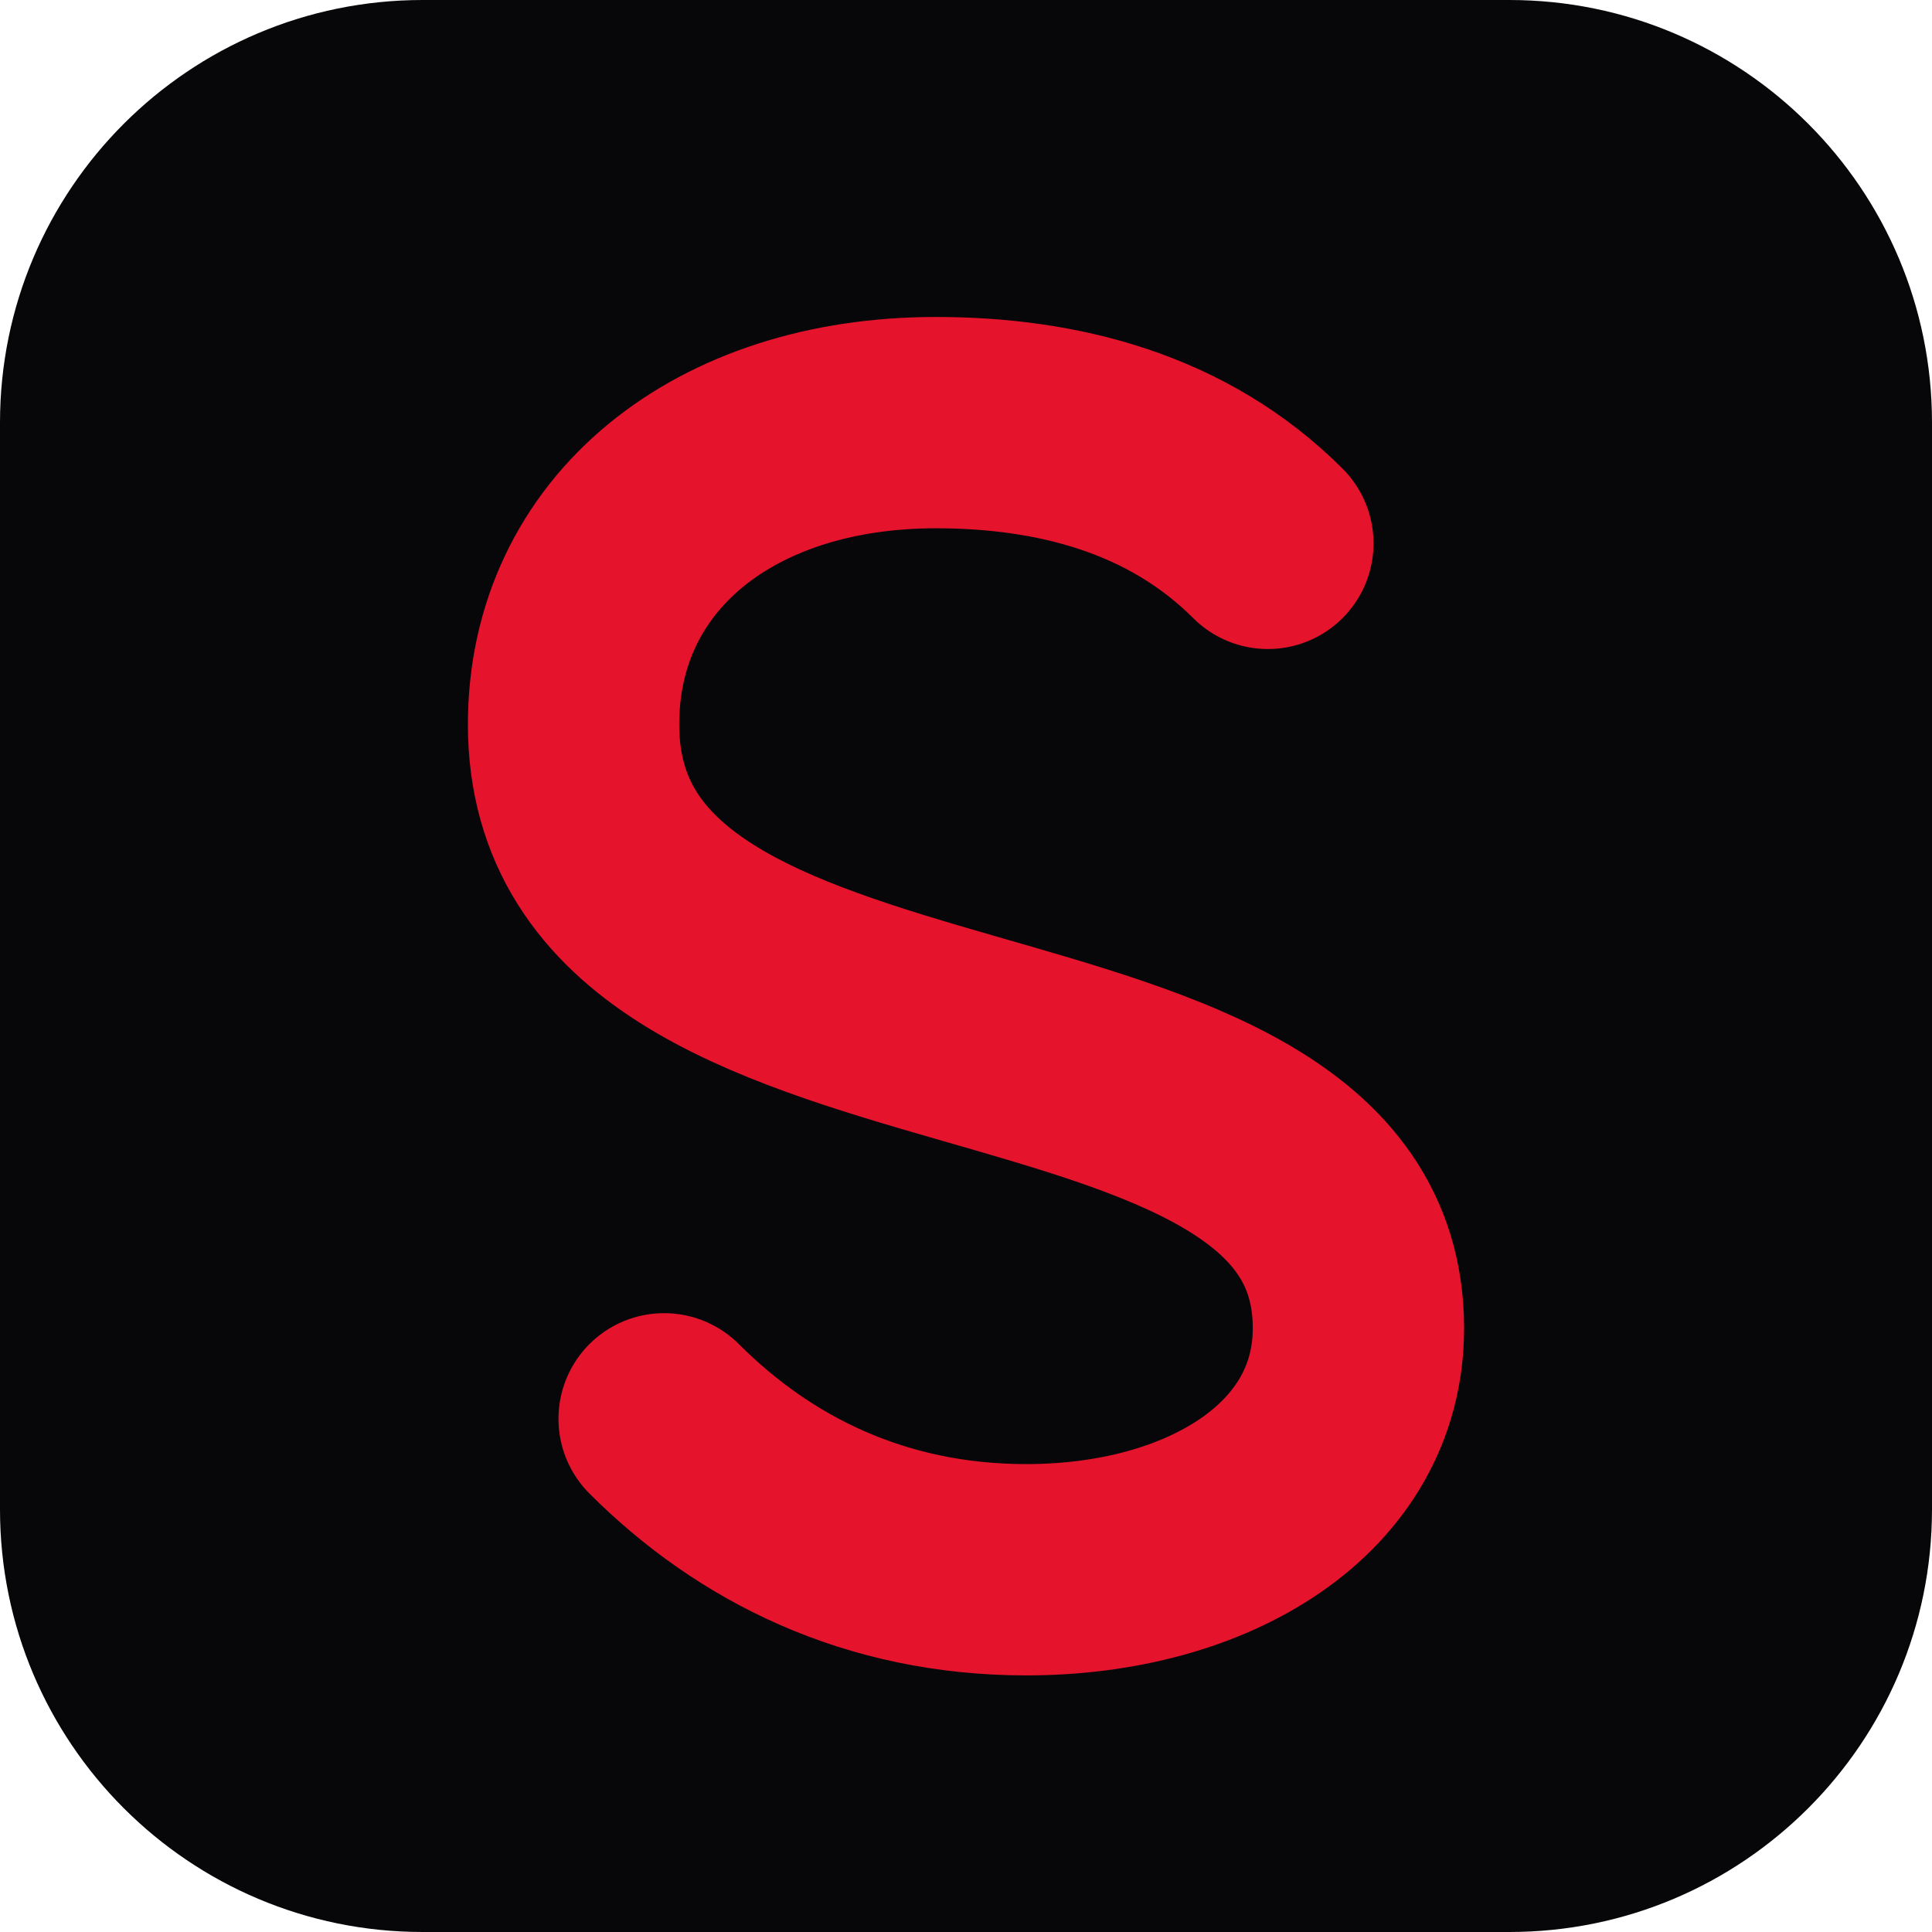
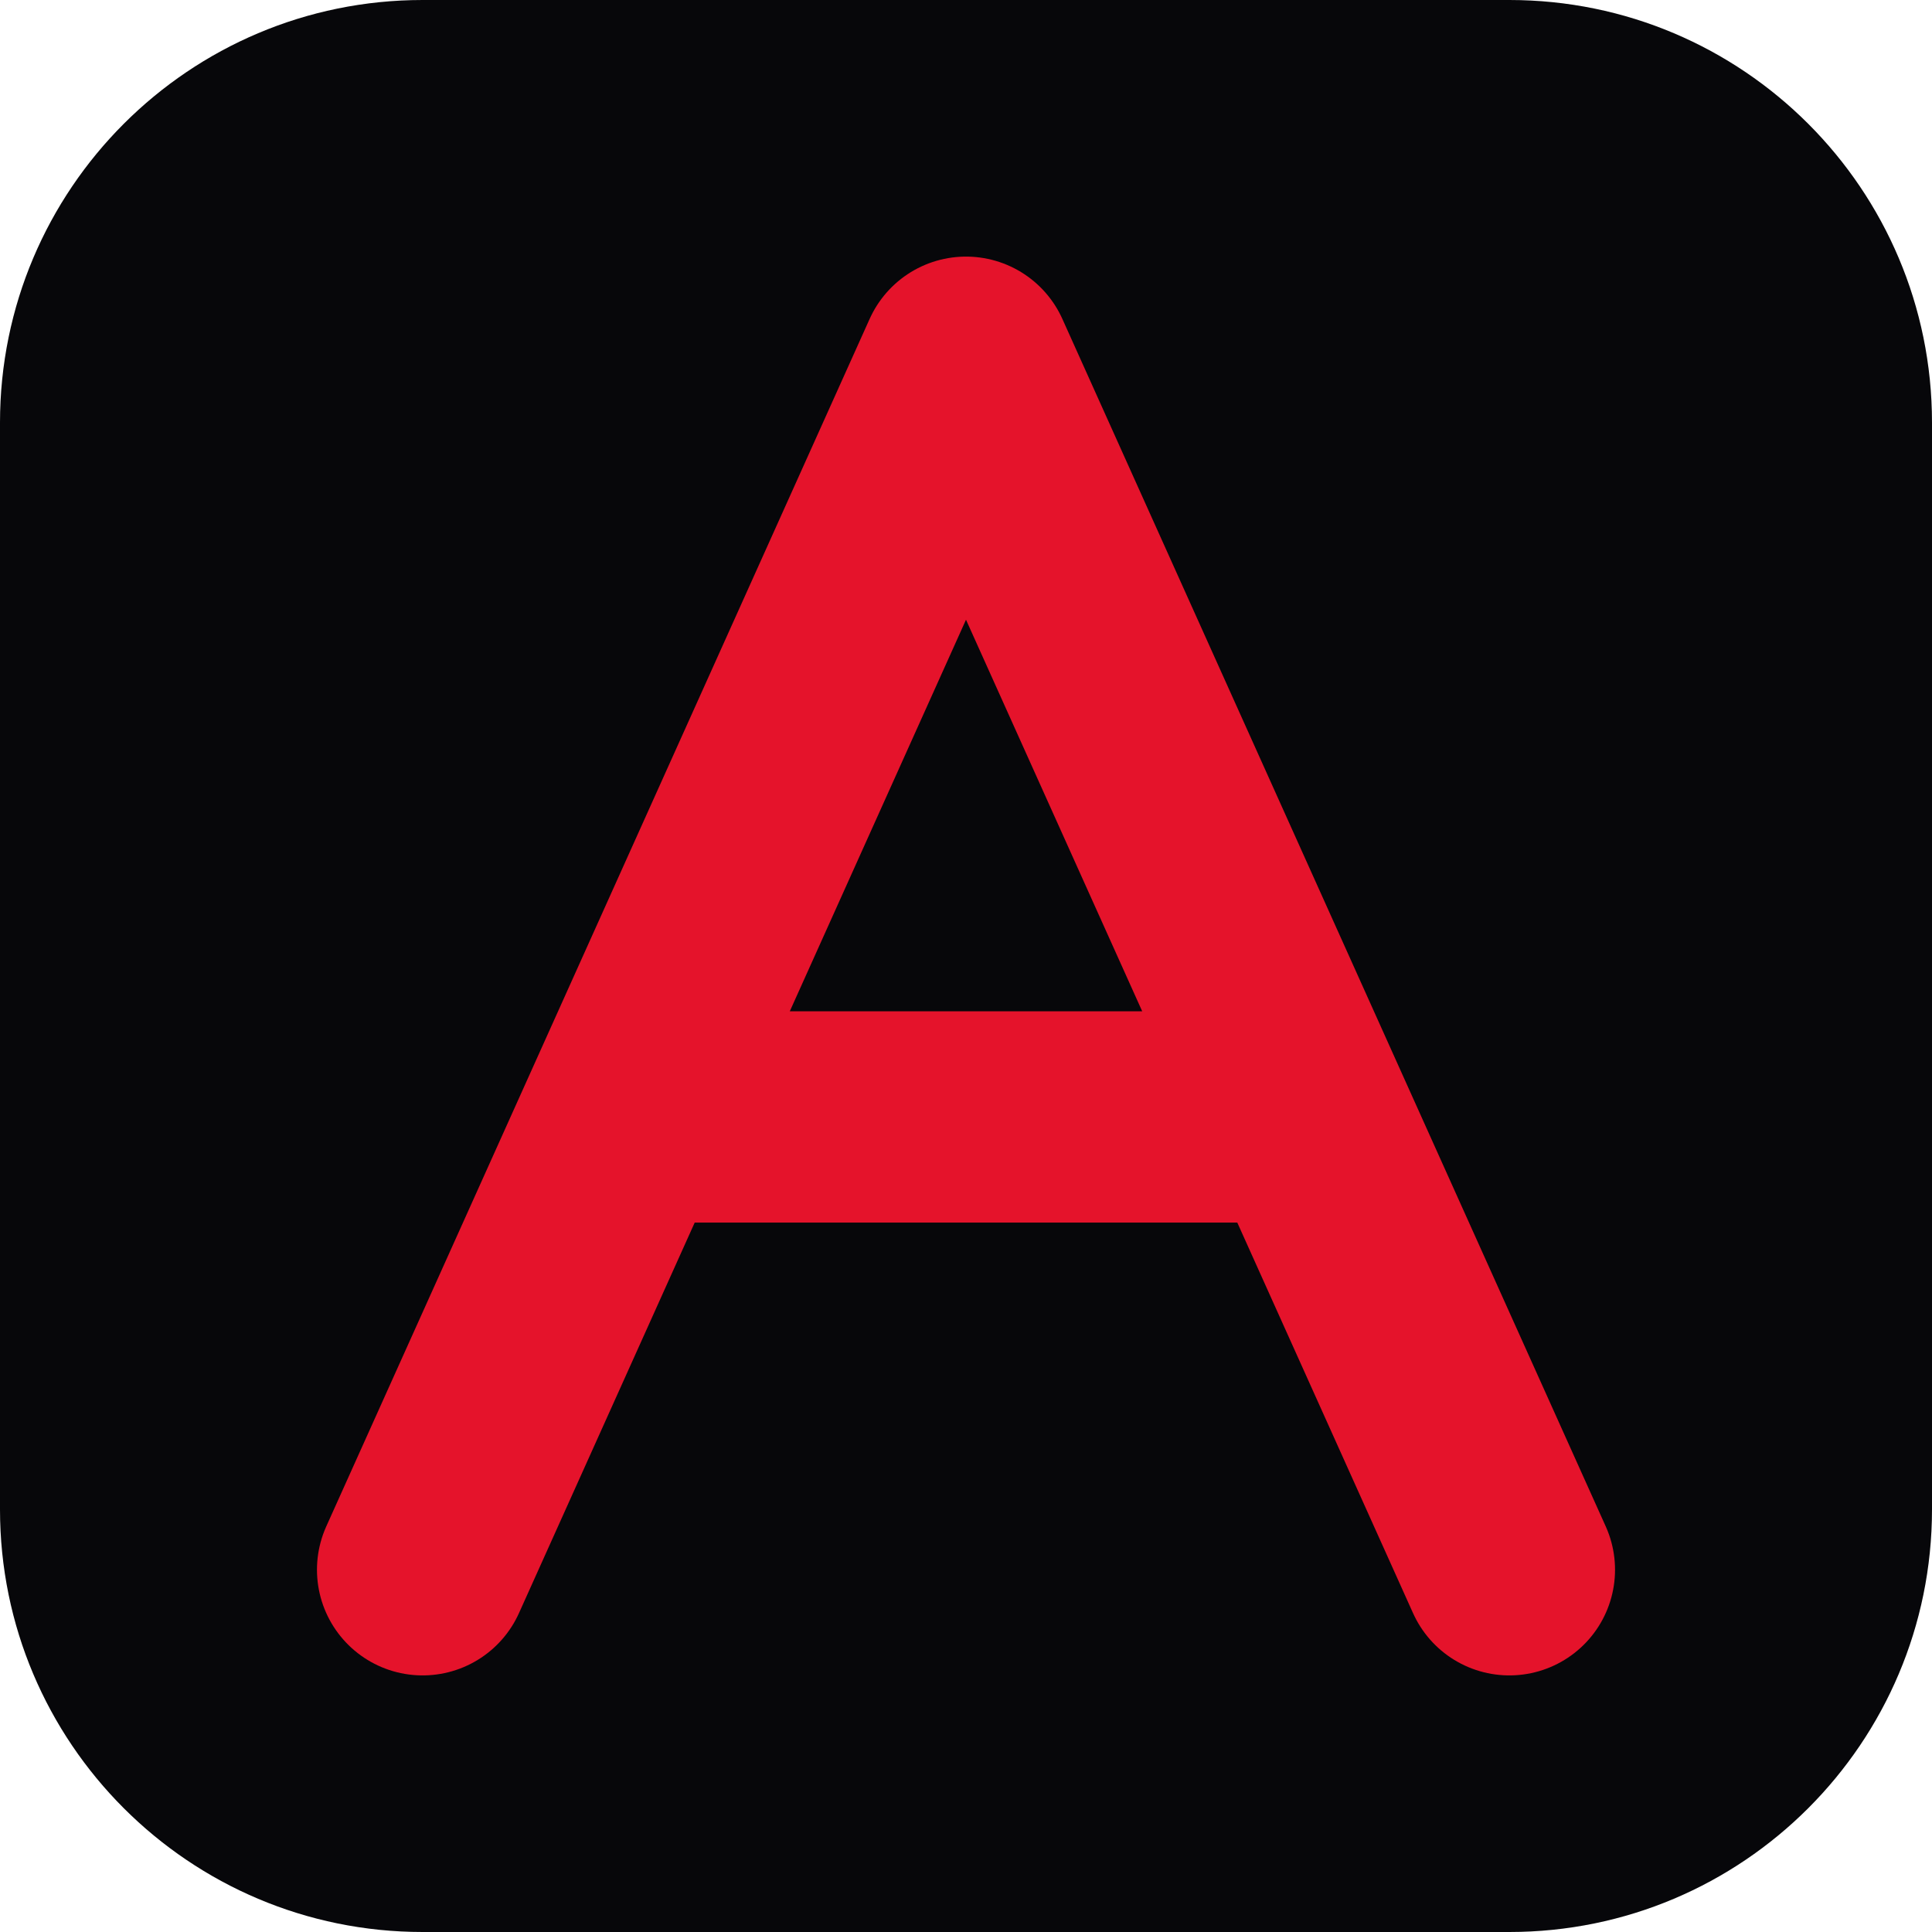
<svg xmlns="http://www.w3.org/2000/svg" viewBox="0 0 64 64">
  <rect width="64" height="64" rx="14" fill="#07070a" />
-   <path d="M42 18c-3-3-7-4-11-4-7 0-12 4-12 10 0 13 26 8 26 20 0 5-5 8-11 8-5 0-9-2-12-5" fill="none" stroke="#e5132b" stroke-width="7" stroke-linecap="round" />
+   <path d="M14 52 L32 12 L50 52 M21 37 H43" fill="none" stroke="#e5132b" stroke-width="7" stroke-linecap="round" stroke-linejoin="round" />
</svg>
